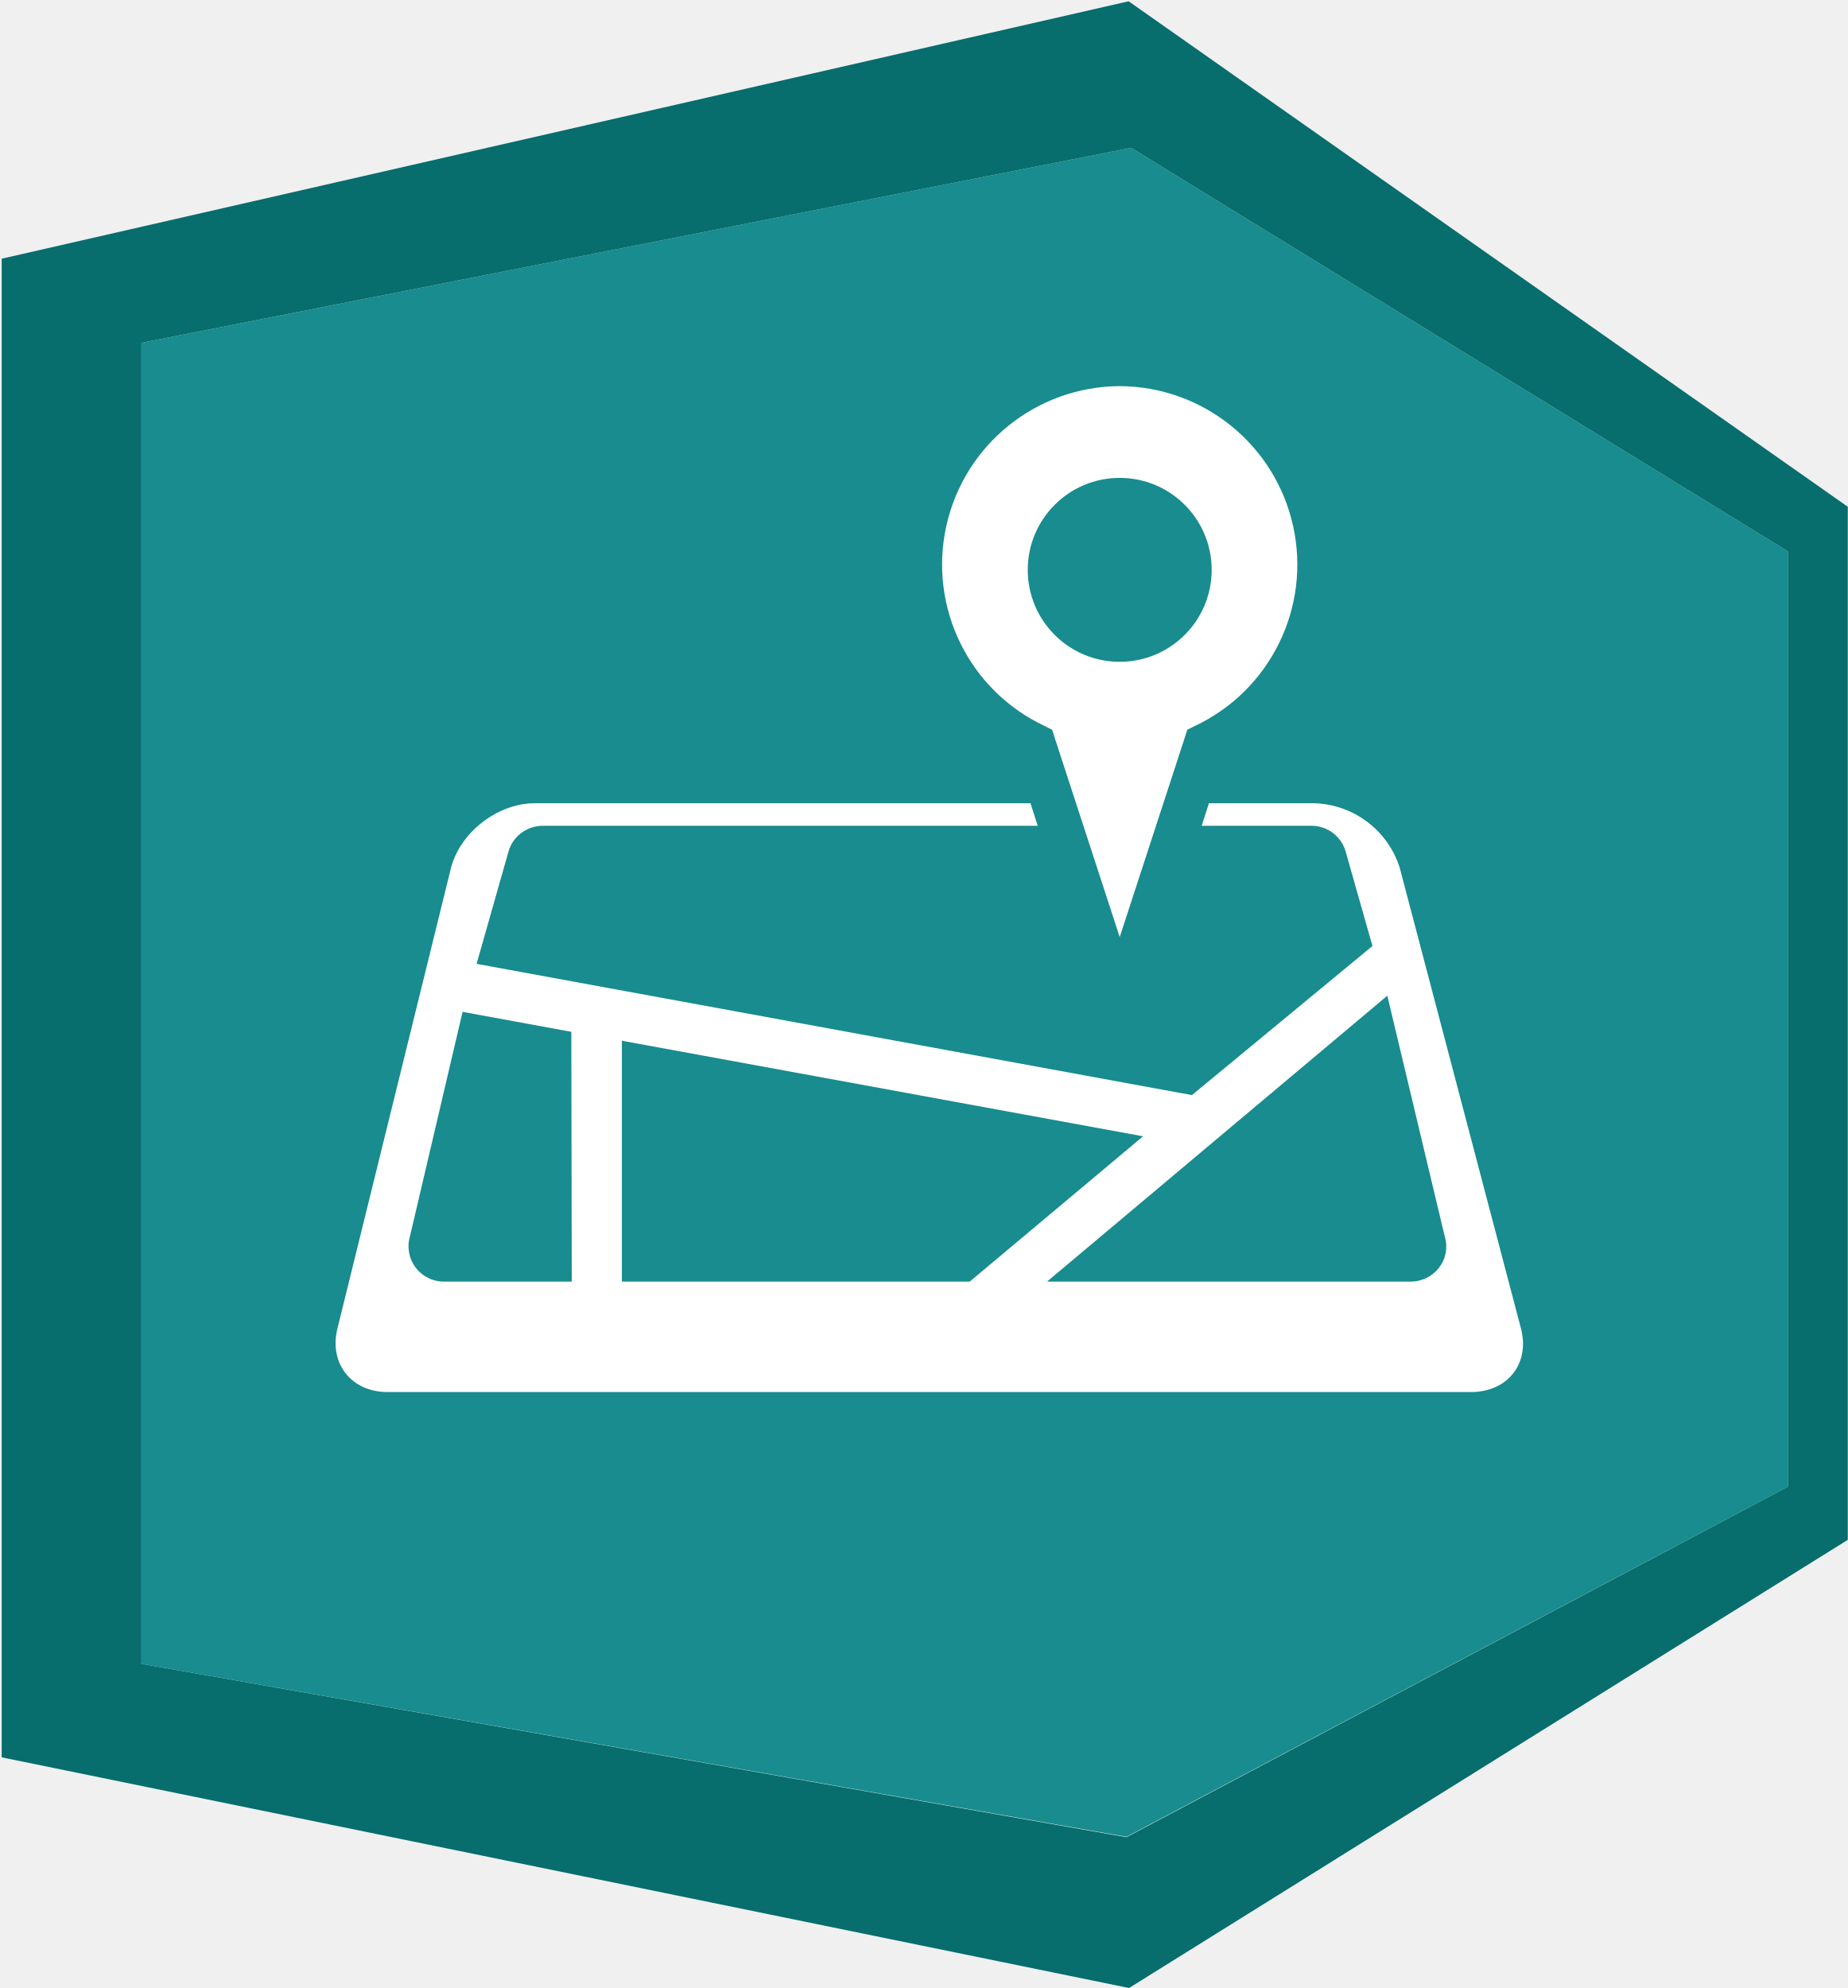
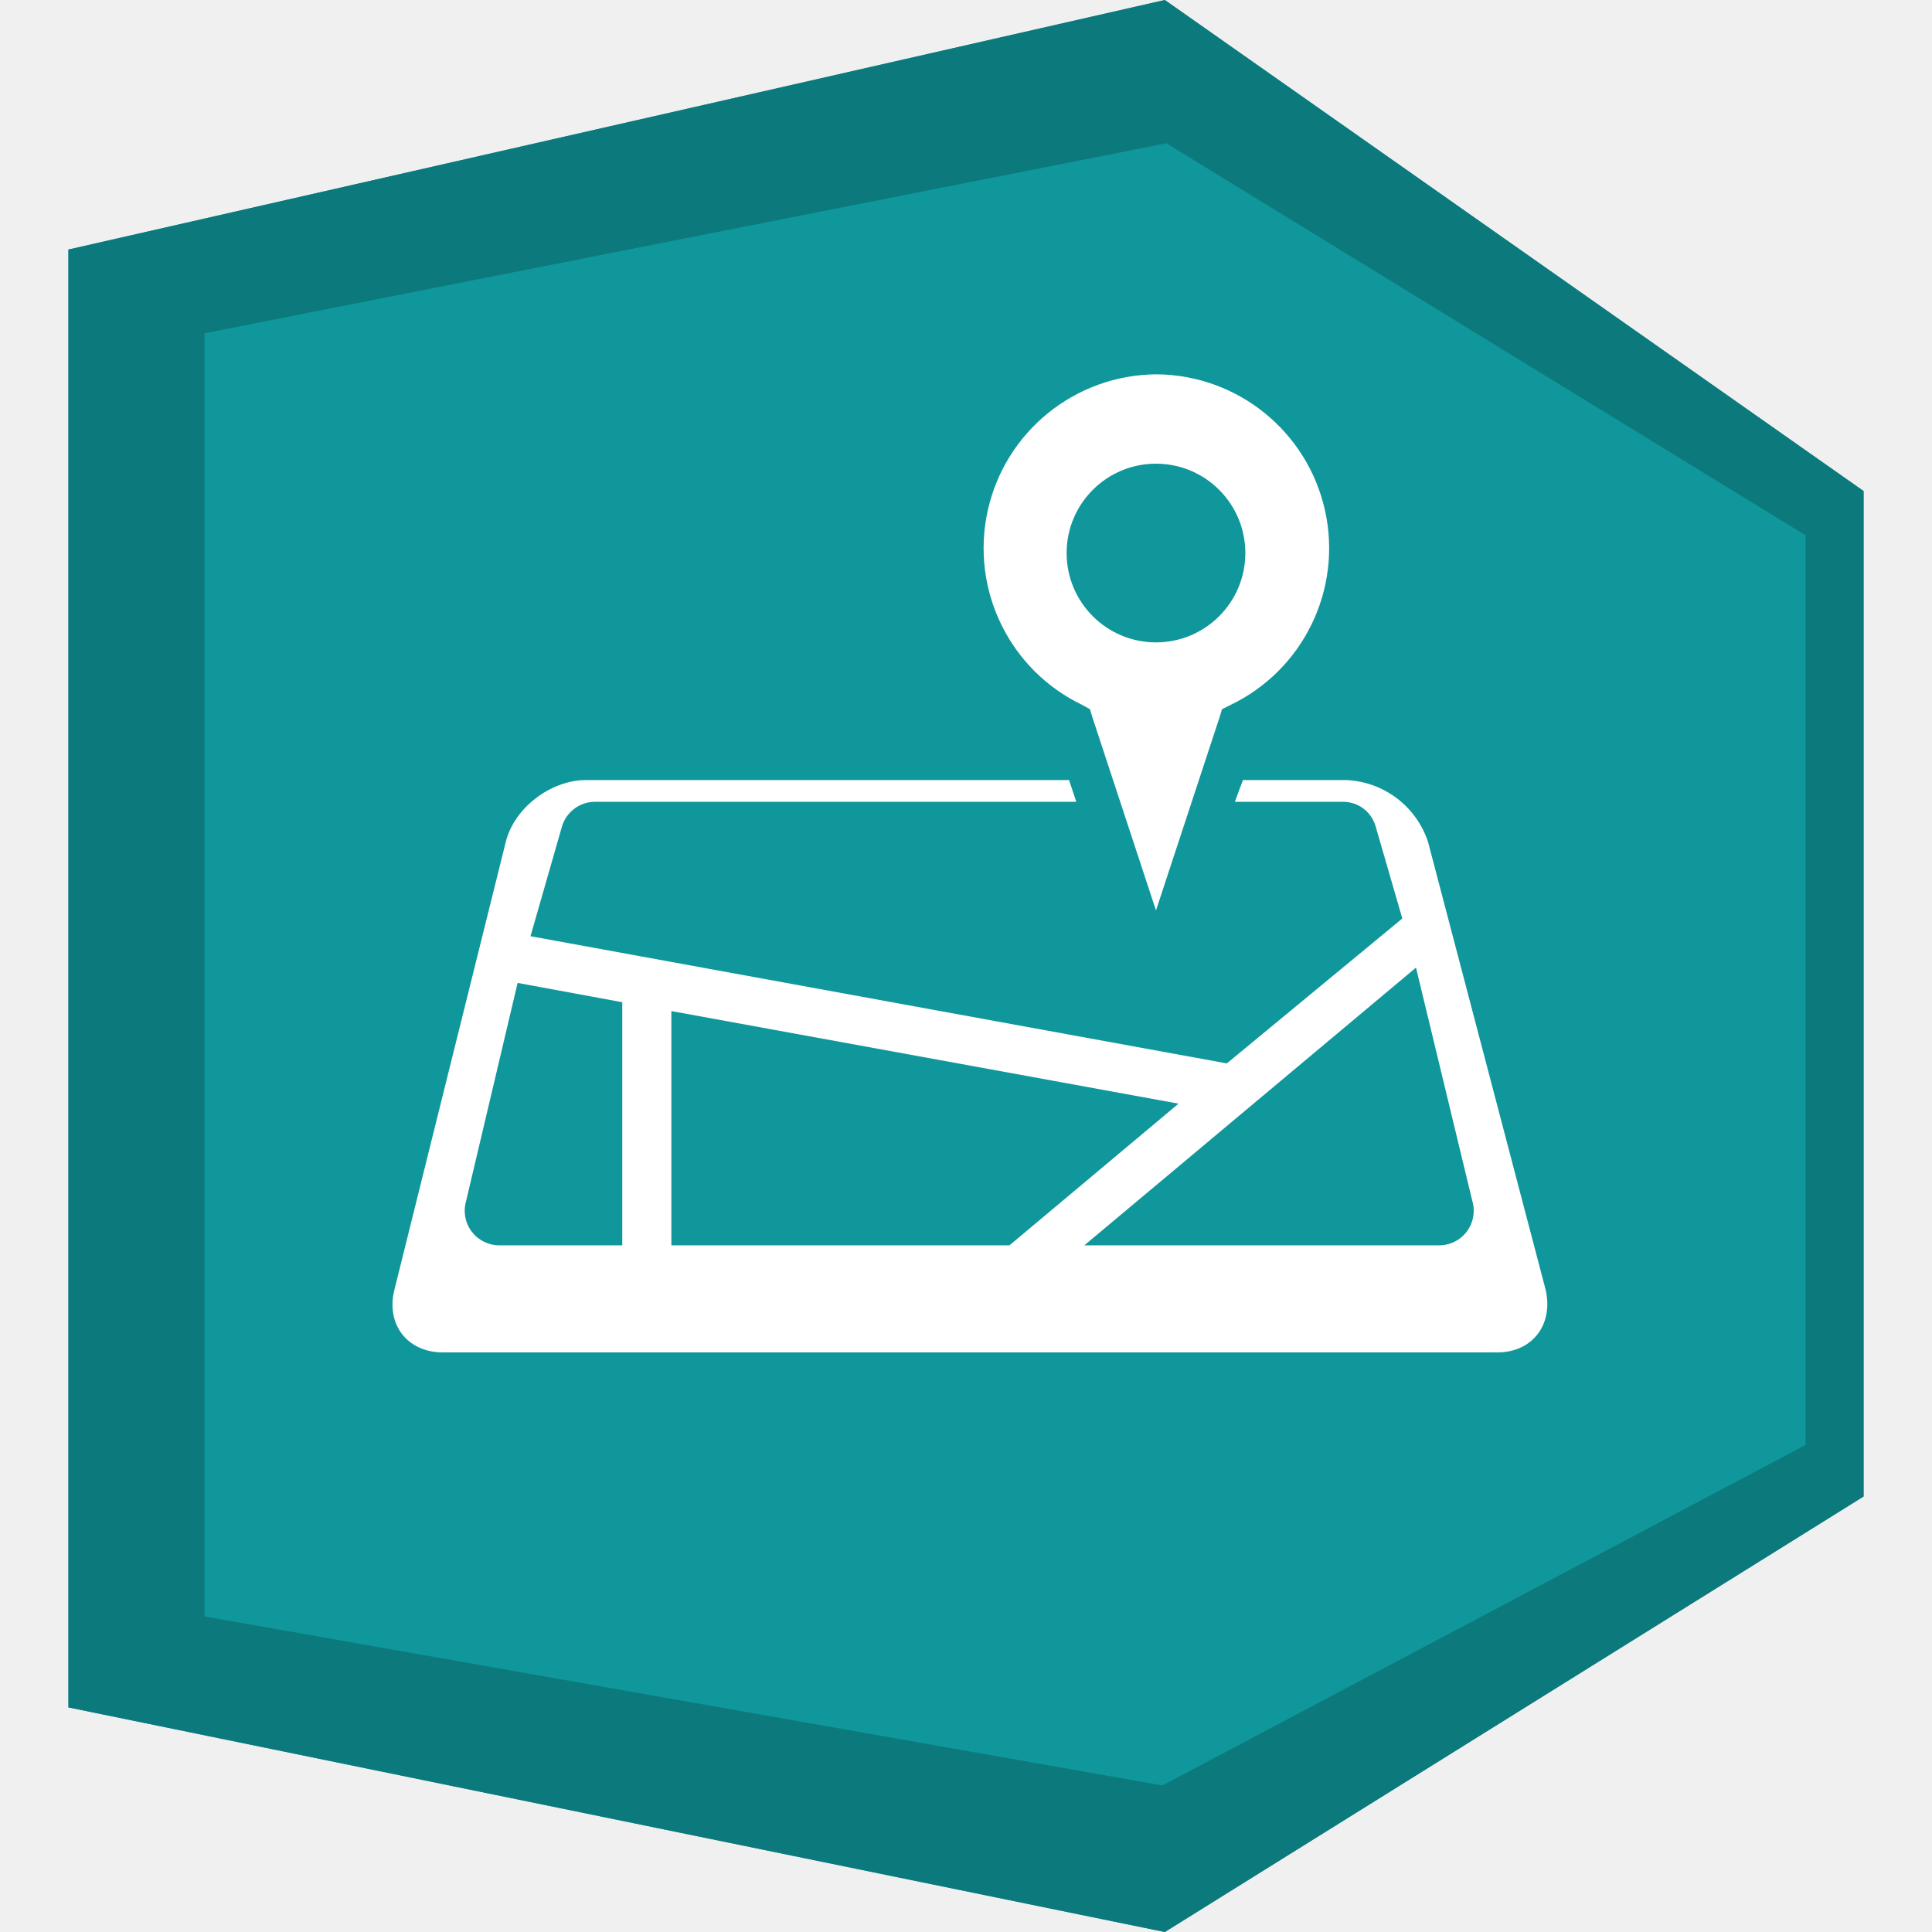
- <svg xmlns="http://www.w3.org/2000/svg" xmlns:xlink="http://www.w3.org/1999/xlink" baseProfile="basic" viewBox="0 0 435 468">
-   <path class="st0" d="M171.3 291H102V108.5h91.3l45.6 45.6v37.2c-8 2.1-15.7 5.2-22.8 9.3v-35.2h-34.2v-34.2h-57v136.9h46.4a79.9 79.9 0 000 22.9zm90.4-91.2a79.9 79.9 0 1056.5 136.4l-56.5-56.5v-79.9z" />
-   <path class="st0" d="M136.2 188.4h11.4v68.5h-11.4v-68.5zm57 31.1v-19.7h-11.4v35.8a97.3 97.3 0 0111.4-16.1zm-22.8-65.4H159v102.7h11.4V154.1zM353 273.9a80 80 0 00-79.9-79.9v79.9l56.5 56.5c15-15 23.4-35.3 23.4-56.5z" />
-   <defs>
-     <path id="h" d="M.4.3H435v467.6H.4z" />
-   </defs>
-   <clipPath id="g">
-     <use xlink:href="#h" />
-   </clipPath>
-   <path clip-path="url(#g)" fill="#188c8f" d="M420.9 350l-155.7 82.4-231.9-40.7v-311l233-45.9 154.6 95z" />
-   <defs>
-     <path id="f" d="M.4.3H435v467.6H.4z" />
-   </defs>
-   <clipPath id="e">
-     <use xlink:href="#f" />
-   </clipPath>
-   <path d="M33.3 391.7v-311l233-45.9 154.6 95V350l-155.7 82.5-231.9-40.8zM.4 60.9v352.8L265.8 468 435 362.5V119.3L265.7.3.4 60.9z" clip-path="url(#e)" fill="#076d6d" />
-   <defs>
-     <path id="d" d="M.4.3H435v467.6H.4z" />
-   </defs>
-   <clipPath id="c">
-     <use xlink:href="#d" />
-   </clipPath>
-   <g clip-path="url(#c)">
-     <defs>
-       <path id="b" d="M.4.3H435v467.6H.4z" />
-     </defs>
-     <clipPath id="a">
-       <use xlink:href="#b" />
-     </clipPath>
-     <path d="M263.6 90.9a42 42 0 00-17.7 80l1.8.9.6 1.9 15.3 46.9 15.3-46.9.6-1.9 1.8-.9a42 42 0 00-17.7-80m0 64.9a21.6 21.6 0 110-43.3 21.6 21.6 0 010 43.3M358 312.5l-28.5-108.3a21.8 21.8 0 00-19.8-15.1h-25.1l-1.7 5.3h25.9c3.7 0 7 2.5 8 6.1l6.3 22.2-42.5 35.1-168.4-30.9 7.5-26.4c1-3.6 4.3-6.1 8.1-6.1h116.5l-1.7-5.3H125.8c-8.6 0-17.4 6.8-19.6 15.1L79.5 312.5c-2.2 8.3 3.1 15.2 11.7 15.2h255.3c8.6-.1 13.8-6.9 11.5-15.2m-223.4-10.8h-30a8.3 8.3 0 01-8.1-10.6l12.4-52.9 25.6 4.7.1 58.8zm11.8 0V245l122.7 22.5-40.8 34.2h-81.9zm192.4-3.3a8.4 8.4 0 01-6.7 3.3h-85.6l80.1-67.3 13.5 56.6c.8 2.6.3 5.3-1.3 7.4" clip-path="url(#a)" fill="#fff" />
-   </g>
+ <svg xmlns="http://www.w3.org/2000/svg" viewBox="0 0 24 24">
+   <path fill="#0f979b" d="M14.47 0L.85 3.1v18.11L14.47 24l8.68-5.41V6.1z" />
+   <path fill="#0c797c" d="M14.47 0L.85 3.1v18.11L14.47 24l8.68-5.41V6.1L14.47 0zm7.96 17.95l-7.99 4.23-11.9-2.1V4.14l11.95-2.36 7.94 4.87v11.3z" />
+   <path fill="#fff" d="M14.36 4.65a2.16 2.16 0 00-.91 4.11l.09.05.03.1.79 2.4.79-2.4.03-.1.1-.05a2.16 2.16 0 00-.91-4.11zm0 3.33a1.11 1.11 0 110-2.22 1.11 1.11 0 010 2.22zm4.84 8.04l-1.46-5.56a1.12 1.12 0 00-1.02-.77h-1.28l-.1.27h1.34c.2 0 .36.13.41.31l.33 1.14-2.18 1.8-8.65-1.58.39-1.36a.43.43 0 01.41-.31h5.98l-.09-.27h-6c-.44 0-.9.35-1 .78L4.9 16.02c-.11.43.16.78.6.78h13.1c.44 0 .7-.35.6-.78zm-11.46-.55H6.2a.43.43 0 01-.34-.17.43.43 0 01-.07-.38l.64-2.71 1.3.24v3.02zm.6 0v-2.91l6.3 1.15-2.1 1.76h-4.2zm9.88-.17a.43.43 0 01-.35.17h-4.4l4.12-3.45.7 2.9a.43.43 0 01-.07.38z" />
</svg>
